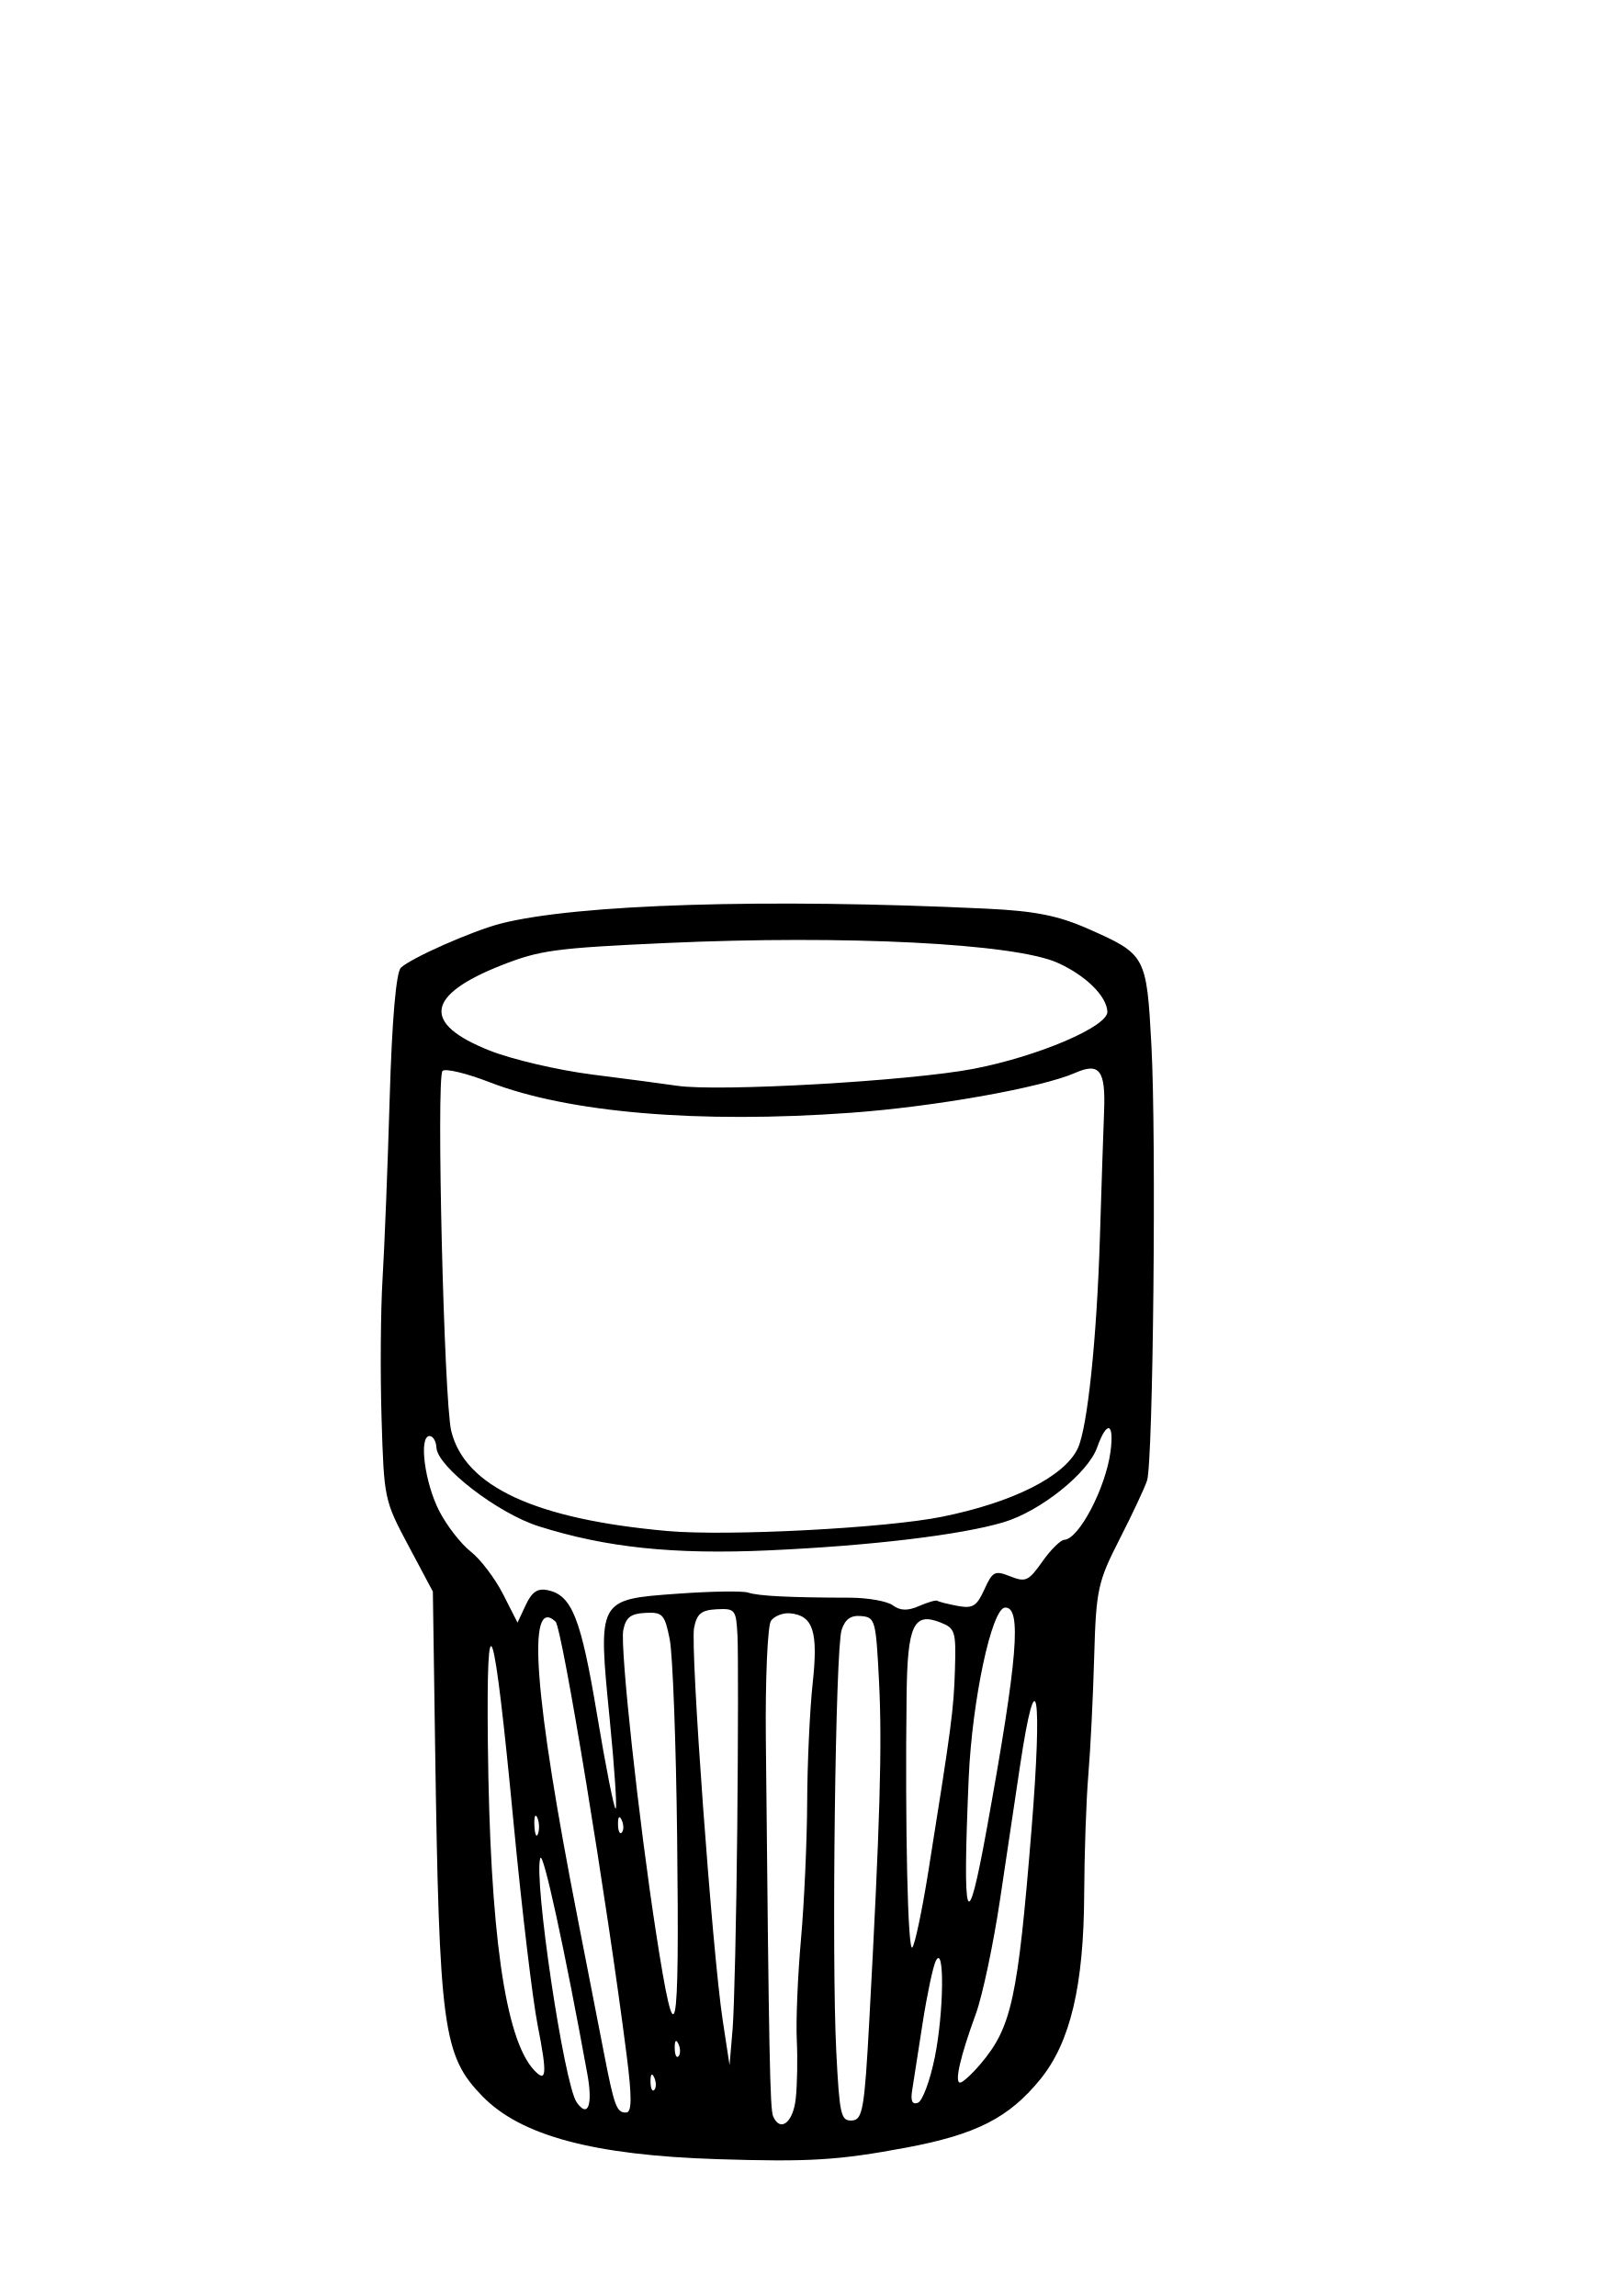
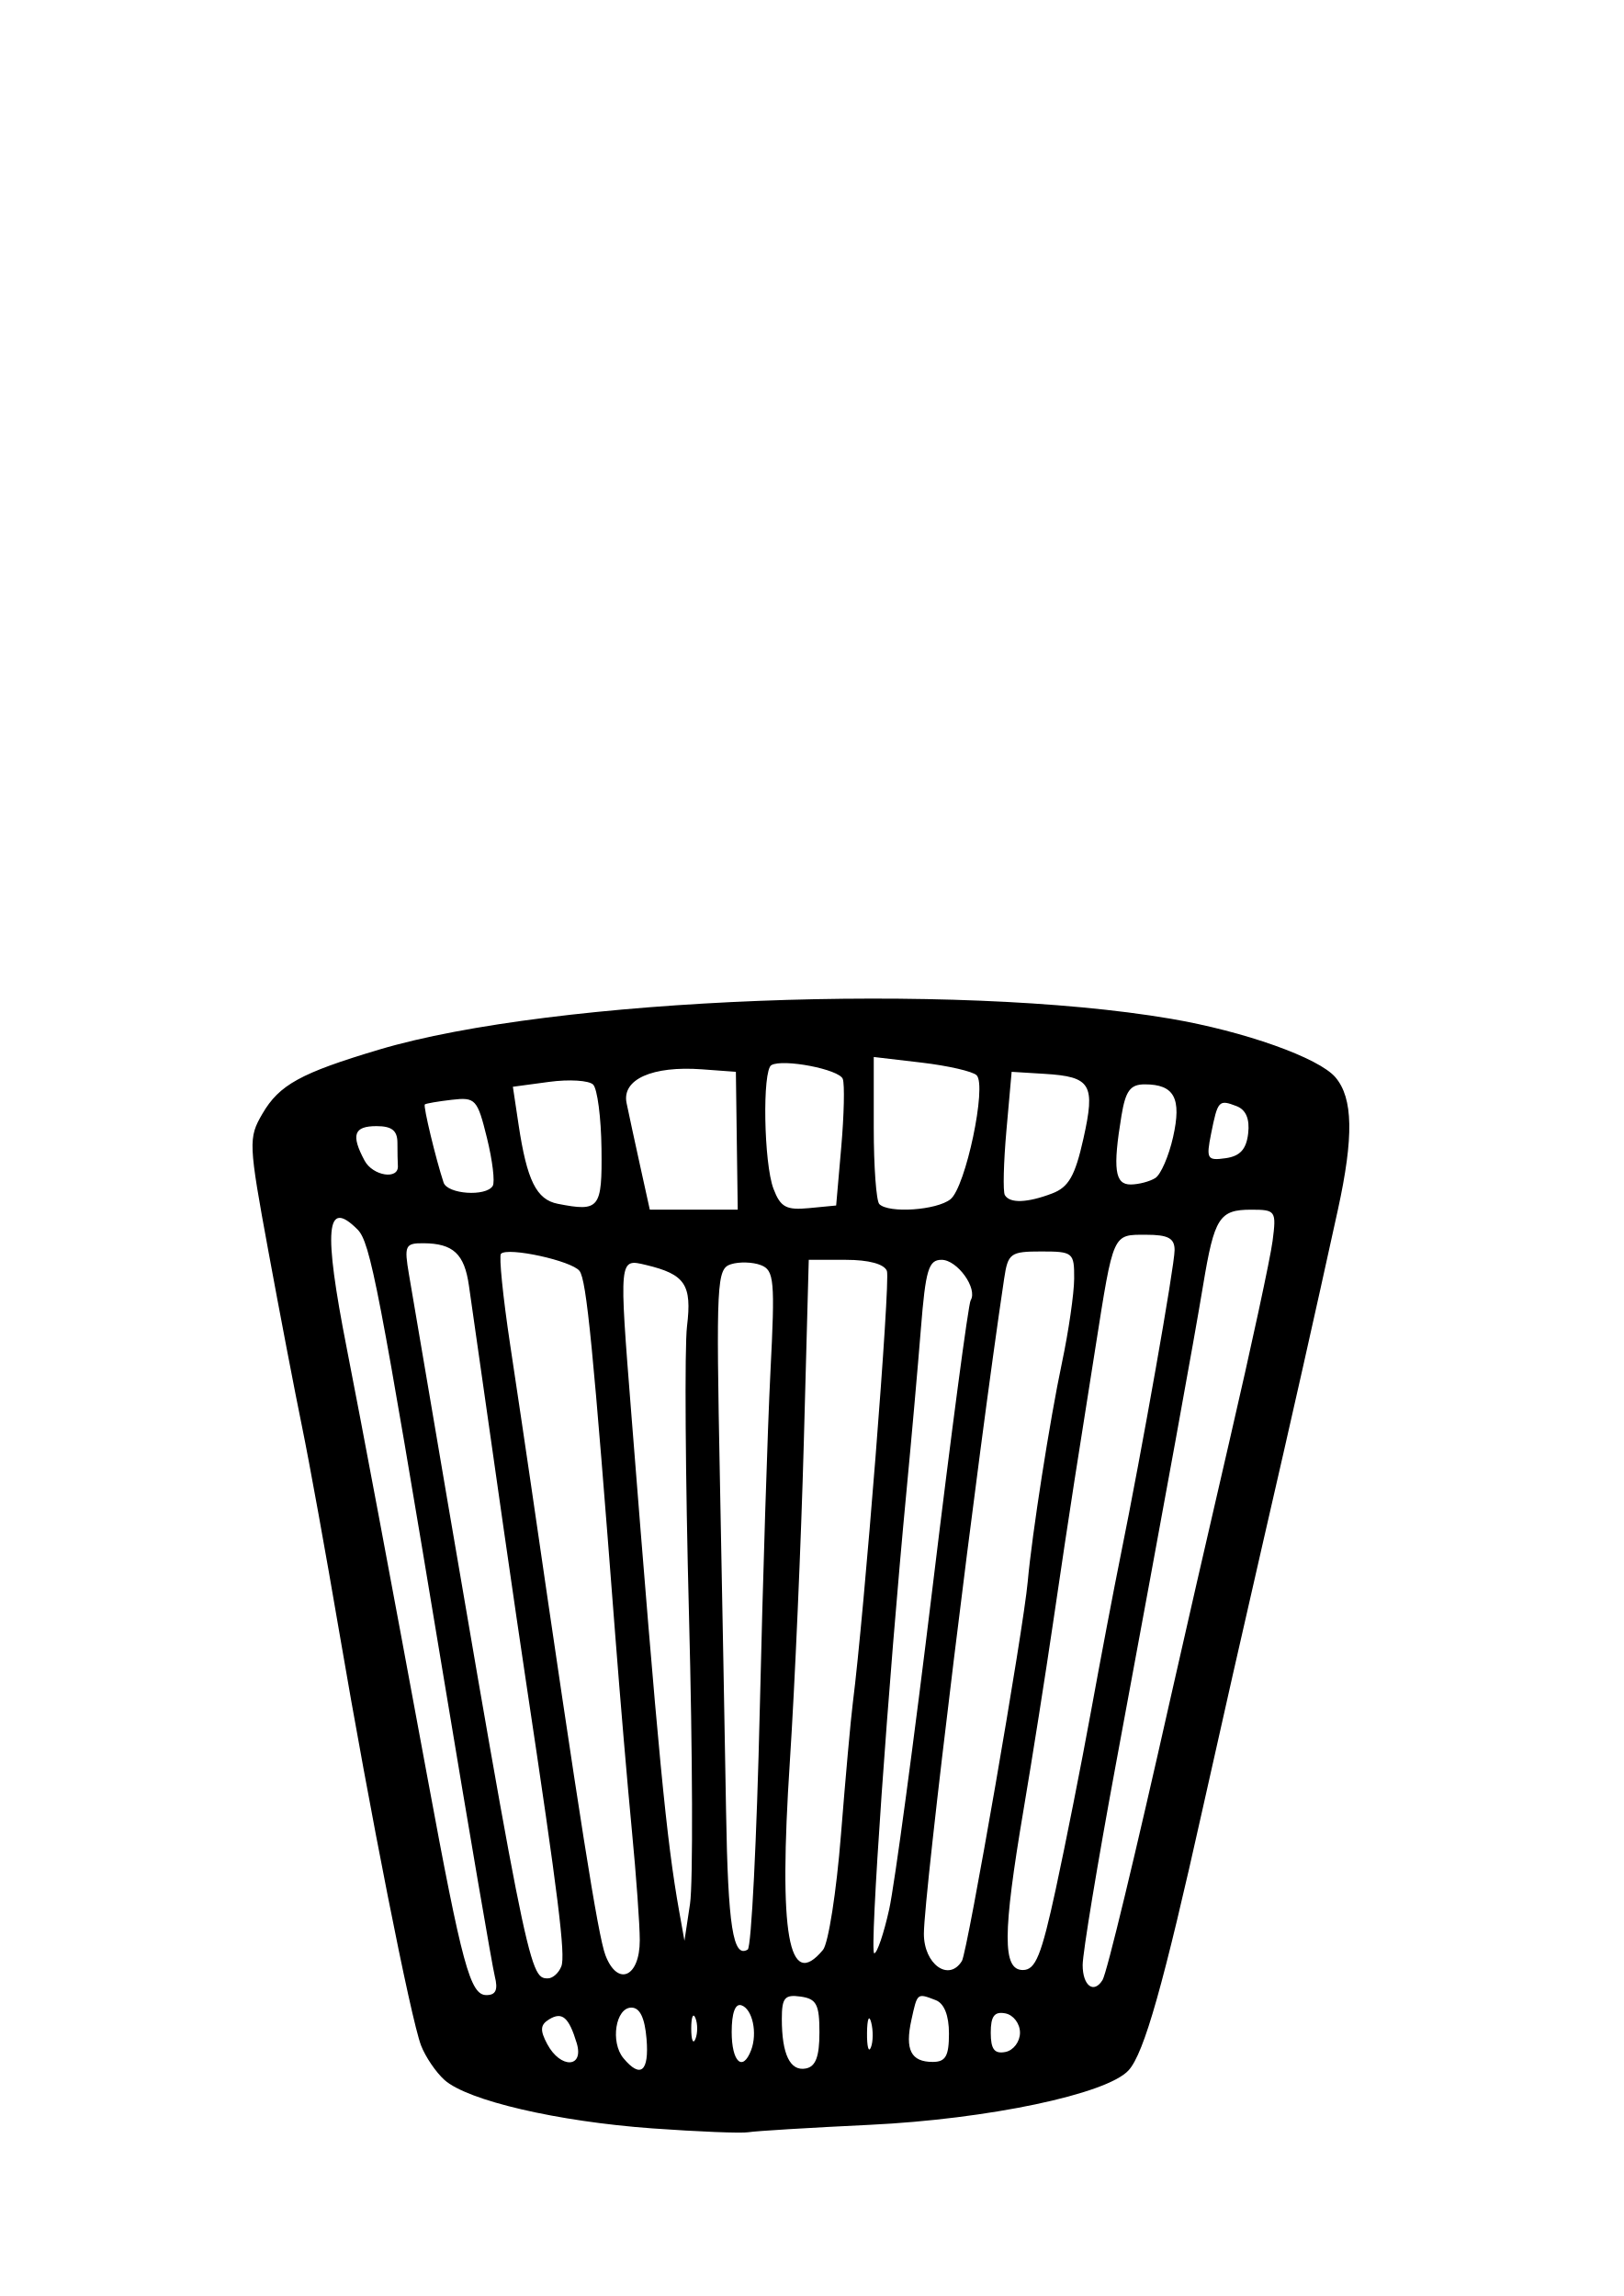
- <svg xmlns="http://www.w3.org/2000/svg" version="1.1" id="svg10" width="210mm" height="297mm" viewBox="0 0 793.701 1122.52">
-   <defs id="defs14" />
-   <g id="g18">
-     <path style="fill:#000000;stroke-width:3.162" d="m 350.638,1055.618 c -60.512,-1.922 -96.039,-11.437 -114.813,-30.75 -19.366,-19.922 -21.122,-32.95 -23.142,-171.673 l -1.093,-75.071 -11.928,-22.418 c -11.826,-22.225 -11.939,-22.762 -13.151,-62.449 -0.673,-22.017 -0.451,-52.661 0.493,-68.097 0.944,-15.436 2.511,-55.154 3.483,-88.262 1.118,-38.115 3.128,-61.51 5.479,-63.776 4.893,-4.718 34.883,-17.987 48.709,-21.551 37.038,-9.548 130.494,-12.426 237.612,-7.317 23.675,1.129 35.034,3.392 49.768,9.915 28.119,12.448 28.426,13.018 30.79,57.155 2.433,45.414 0.841,203.337 -2.143,212.534 -1.149,3.541 -7.213,16.477 -13.475,28.746 -10.622,20.811 -11.452,24.677 -12.372,57.618 -0.542,19.421 -1.828,45.327 -2.857,57.568 -1.029,12.242 -1.94,38.413 -2.024,58.158 -0.192,44.874 -6.771,72.615 -21.508,90.691 -15.348,18.825 -31.322,26.947 -65.614,33.361 -33.113,6.193 -47.168,7.05 -92.212,5.619 z m 38.316,-29.386 c 0.746,-6.568 0.985,-19.576 0.53,-28.907 -0.455,-9.331 0.468,-31.462 2.05,-49.179 1.582,-17.717 2.944,-47.889 3.027,-67.049 0.083,-19.159 1.293,-45.311 2.689,-58.116 2.761,-25.335 0.262,-33.112 -11.001,-34.224 -3.475,-0.343 -7.69,1.296 -9.367,3.642 -1.677,2.346 -2.812,28.474 -2.522,58.063 1.52,155.188 2.015,180.691 3.571,184.246 3.458,7.896 9.71,3.09 11.024,-8.475 z m 35.97,-38.236 c 5.244,-96.677 6.34,-134.692 4.778,-165.672 -1.531,-30.342 -1.873,-31.606 -8.744,-32.228 -5.089,-0.461 -7.849,1.51 -9.57,6.834 -3.031,9.377 -4.936,160.534 -2.599,206.134 1.589,31.005 2.25,33.922 7.624,33.649 5.261,-0.267 6.162,-5.424 8.51,-48.715 z m 32.002,17.932 c 4.477,-21.982 4.858,-55.796 0.533,-47.287 -1.363,2.681 -4.266,16.364 -6.453,30.406 -2.186,14.042 -4.499,28.902 -5.139,33.023 -0.803,5.17 0.081,7.016 2.854,5.956 2.21,-0.845 5.902,-10.789 8.205,-22.098 z m -150.569,-0.833 c -9.643,-75.734 -31.54,-209.286 -34.808,-212.304 -14.211,-13.122 -10.464,36.482 11.048,146.23 4.563,23.277 10.204,52.198 12.537,64.269 5.15,26.647 6.313,29.758 11.036,29.518 2.695,-0.137 2.746,-7.614 0.187,-27.713 z m -19.249,8.892 c -11.138,-61.251 -21.677,-109.611 -23.004,-105.55 -3.319,10.162 11.598,110.399 17.756,119.319 5.541,8.025 8.025,1.507 5.247,-13.768 z m 192.283,-5.01 c 15.119,-17.898 18.13,-31.777 24.831,-114.449 5.478,-67.581 2.42,-84.774 -5.581,-31.378 -2.103,14.038 -6.502,43.468 -9.775,65.402 -3.273,21.933 -8.602,47.137 -11.843,56.008 -7.684,21.035 -10.589,33.782 -7.664,33.633 1.291,-0.065 5.805,-4.213 10.031,-9.216 z m -159.598,6.715 c -1.136,-2.468 -1.846,-1.682 -1.811,2.005 0.032,3.336 0.873,5.163 1.869,4.061 0.996,-1.103 0.97,-3.832 -0.058,-6.065 z M 262.821,990.16 c -2.496,-12.647 -7.78,-57.024 -11.744,-98.615 -9.679,-101.584 -13.412,-113.12 -12.597,-38.937 1.008,91.805 8.368,144.012 22.464,159.344 6.254,6.803 6.639,2.338 1.877,-21.791 z m 97.564,-96.248 c 0.441,-44.427 0.492,-86.816 0.114,-94.198 -0.655,-12.787 -1.133,-13.399 -10.101,-12.943 -7.584,0.385 -9.744,2.149 -11.114,9.077 -1.937,9.799 8.903,158.527 13.982,191.826 l 3.354,21.993 1.482,-17.489 c 0.815,-9.619 1.842,-53.838 2.283,-98.266 z m -28.761,105.348 c -1.136,-2.468 -1.846,-1.682 -1.811,2.005 0.032,3.336 0.873,5.163 1.869,4.061 0.996,-1.103 0.97,-3.832 -0.058,-6.065 z m -0.627,-101.065 c -0.528,-45.913 -2.163,-89.473 -3.634,-96.799 -2.445,-12.178 -3.466,-13.28 -11.895,-12.852 -7.2,0.365 -9.567,2.219 -10.801,8.461 -1.641,8.299 7.565,93.297 16.028,147.997 9.68,62.559 11.466,54.442 10.302,-46.806 z m 122.732,17.136 c 11.388,-71.273 12.478,-79.532 13.068,-99.046 0.567,-18.754 0.12,-20.207 -7.088,-23.06 -13.121,-5.192 -16.134,1.288 -16.547,35.59 -0.782,64.936 0.591,125.675 2.788,123.322 1.26,-1.35 4.761,-17.912 7.78,-36.805 z m 28.641,-21.278 c 15.132,-83.45 17.198,-108.521 8.908,-108.1 -6.508,0.33 -16.109,45.346 -17.749,83.22 -3.136,72.413 -0.913,78.67 8.841,24.88 z m -219.751,-5.469 c -0.986,-2.127 -1.613,-0.314 -1.393,4.028 0.22,4.342 1.027,6.082 1.793,3.867 0.766,-2.216 0.586,-5.768 -0.401,-7.895 z m 41.29,1.268 c -1.136,-2.468 -1.846,-1.682 -1.811,2.005 0.032,3.336 0.873,5.163 1.869,4.061 0.996,-1.103 0.97,-3.832 -0.058,-6.065 z m -5.842,-48.976 c -5.851,-59.216 -6.044,-58.856 32.98,-61.7 16.432,-1.198 32.051,-1.442 34.709,-0.543 4.915,1.663 20.455,2.441 49.544,2.481 8.896,0.012 18.426,1.705 21.177,3.762 3.543,2.649 7.276,2.74 12.803,0.312 4.291,-1.885 8.324,-3.034 8.962,-2.551 0.639,0.482 5.072,1.607 9.851,2.499 7.397,1.381 9.343,0.184 13.085,-8.049 4.023,-8.853 5.096,-9.395 12.67,-6.397 7.51,2.972 8.958,2.305 15.657,-7.212 4.06,-5.768 8.898,-10.563 10.752,-10.658 7.14,-0.362 20.194,-25.28 22.579,-43.097 1.921,-14.355 -1.757,-15.492 -6.551,-2.024 -4.467,12.548 -27.75,31.163 -45.675,36.518 -20.83,6.222 -64.88,11.502 -114.822,13.761 -46.552,2.106 -79.65,-1.365 -112.544,-11.805 -19.825,-6.292 -49.419,-29.049 -49.891,-38.366 -0.164,-3.236 -1.72,-5.812 -3.457,-5.724 -5.258,0.267 -2.251,22.998 4.864,36.769 3.674,7.112 10.581,15.989 15.349,19.728 4.767,3.738 11.863,13.079 15.768,20.757 l 7.099,13.96 4.035,-8.628 c 2.985,-6.383 5.766,-8.268 10.689,-7.244 11.851,2.465 16.272,13.608 24.149,60.872 4.22,25.321 8.308,46.005 9.085,45.966 0.777,-0.039 -0.514,-19.564 -2.868,-43.389 z M 460.44,741.551 c 34.769,-7.023 59.921,-19.7 66.418,-33.476 4.725,-10.019 9.28,-53.574 10.81,-103.363 0.75,-24.417 1.667,-52.035 2.036,-61.373 0.793,-20.037 -2.213,-24.048 -14.109,-18.82 -16.539,7.268 -68.854,16.576 -109.736,19.525 -74.38,5.365 -138.025,-0.022 -176.529,-14.943 -11.423,-4.426 -21.788,-6.9 -23.033,-5.498 -3.075,3.465 0.746,161.319 4.259,175.916 6.55,27.218 41.093,43.234 105.677,48.998 29.38,2.622 106.57,-1.385 134.207,-6.967 z m 15.533,-219.019 c 31.544,-6.085 65.702,-20.693 65.334,-27.94 -0.39,-7.688 -10.654,-17.753 -24.377,-23.903 -21.082,-9.449 -103.575,-13.62 -191.04,-9.658 -54.252,2.457 -61.997,3.498 -80.61,10.832 -37.242,14.674 -39.199,28.59 -5.874,41.783 10.945,4.333 33.523,9.601 50.173,11.708 16.65,2.106 35.297,4.574 41.438,5.484 20.372,3.02 114.083,-2.35 144.957,-8.306 z" id="path22" />
+ <svg xmlns="http://www.w3.org/2000/svg" width="210mm" height="297mm" viewBox="0 0 210 297" version="1.1" id="svg8">
+   <defs id="defs2" />
+   <g id="layer1">
+     <path style="fill:#000000;stroke-width:1.081" d="m 84.366,275.319 c -12.252,-0.884 -23.891,-3.594 -26.874,-6.259 -1.108,-0.99 -2.475,-3.004 -3.038,-4.475 -1.326,-3.469 -6.611,-30.194 -10.586,-53.527 -1.721,-10.105 -3.881,-22.021 -4.799,-26.479 -0.918,-4.458 -2.875,-14.663 -4.349,-22.677 -2.586,-14.061 -2.614,-14.685 -0.781,-17.833 2.181,-3.746 4.945,-5.266 15.077,-8.292 22.54,-6.731 74.43,-8.761 102.358,-4.004 9.56,1.628 19.193,5.052 21.346,7.587 2.285,2.69 2.378,7.701 0.316,17.119 -3.008,13.743 -5.927,26.707 -9.734,43.232 -2.122,9.214 -5.592,24.534 -7.709,34.045 -5.131,23.048 -7.611,31.822 -9.623,34.045 -2.788,3.08 -18.19,6.325 -33.505,7.058 -7.728,0.37 -14.78,0.8 -15.672,0.956 -0.892,0.156 -6.485,-0.067 -12.429,-0.496 z M 83.62,263.748 c -0.226,-2.733 -0.863,-4.053 -1.957,-4.053 -2.047,0 -2.752,4.471 -1.031,6.544 2.214,2.668 3.338,1.731 2.988,-2.491 z m 22.361,-0.825 c 0,-3.645 -0.374,-4.362 -2.432,-4.654 -2.056,-0.292 -2.432,0.153 -2.432,2.884 0,4.586 1.076,6.808 3.108,6.416 1.27,-0.245 1.755,-1.53 1.755,-4.646 z m -31.392,1.366 c -1.017,-3.365 -1.89,-4.112 -3.585,-3.065 -1.133,0.7 -1.182,1.406 -0.223,3.197 1.716,3.206 4.784,3.099 3.808,-0.133 z m 22.551,0.927 c 0.854,-2.226 0.184,-5.343 -1.251,-5.822 -0.799,-0.266 -1.257,0.991 -1.257,3.454 0,3.87 1.418,5.209 2.508,2.368 z m 25.593,-2.162 c 0,-2.347 -0.615,-3.903 -1.71,-4.323 -2.429,-0.932 -2.371,-0.979 -3.148,2.56 -0.849,3.865 -0.054,5.43 2.76,5.43 1.664,0 2.098,-0.758 2.098,-3.667 z m -10.059,-1.446 c -0.274,-1.052 -0.516,-0.453 -0.538,1.33 -0.022,1.783 0.202,2.644 0.498,1.912 0.296,-0.732 0.314,-2.191 0.04,-3.242 z m 19.246,1.33 c 0,-1.173 -0.851,-2.296 -1.891,-2.496 -1.417,-0.273 -1.891,0.354 -1.891,2.496 0,2.143 0.475,2.769 1.891,2.496 1.04,-0.2 1.891,-1.324 1.891,-2.496 z m -41.976,-1.891 c -0.3,-0.743 -0.545,-0.135 -0.545,1.351 0,1.486 0.245,2.094 0.545,1.351 0.3,-0.743 0.3,-1.959 0,-2.702 z m -25.951,-5.408 c -0.336,-1.34 -3.311,-18.727 -6.61,-38.638 -8.384,-50.597 -9.48,-56.298 -11.149,-57.967 -4.073,-4.073 -4.427,-0.118 -1.381,15.4 1.883,9.592 5.626,29.508 10.438,55.541 4.489,24.283 5.523,28.101 7.617,28.101 1.221,0 1.525,-0.683 1.085,-2.436 z m 78.602,0.489 c 0.557,-0.901 4.195,-15.989 8.782,-36.421 1.468,-6.539 4.923,-21.616 7.678,-33.505 2.755,-11.889 5.245,-23.44 5.532,-25.669 0.505,-3.911 0.408,-4.053 -2.769,-4.053 -4.115,0 -4.76,1.01 -6.207,9.727 -1.241,7.475 -4.479,25.257 -11.348,62.314 -2.331,12.576 -4.238,24.127 -4.238,25.669 0,2.682 1.439,3.767 2.569,1.938 z m -69.994,-1.771 c 0.554,-1.443 -0.375,-8.927 -4.568,-36.812 -1.337,-8.89 -3.888,-26.597 -7.386,-51.25 -0.581,-4.097 -2.033,-5.45 -5.873,-5.475 -2.373,-0.016 -2.517,0.293 -1.881,4.036 15.363,90.423 15.488,91.057 17.968,91.057 0.628,0 1.41,-0.7 1.739,-1.556 z m 10.143,-3.38 c 0,-1.994 -0.46,-8.386 -1.022,-14.205 -0.562,-5.819 -1.526,-17.146 -2.143,-25.171 -2.872,-37.37 -3.72,-46.023 -4.629,-47.2 -1.015,-1.316 -9.258,-3.117 -10.156,-2.22 -0.281,0.281 0.25,5.558 1.181,11.726 0.931,6.168 2.151,14.376 2.713,18.24 6.288,43.276 8.662,58.282 9.615,60.774 1.57,4.104 4.441,2.847 4.441,-1.944 z m 41.663,2.69 c 0.721,-1.166 7.973,-42.973 8.516,-49.091 0.539,-6.072 2.86,-20.92 4.424,-28.303 0.858,-4.05 1.569,-8.944 1.579,-10.876 0.018,-3.374 -0.15,-3.513 -4.255,-3.513 -3.994,0 -4.309,0.23 -4.8,3.513 -3.464,23.155 -10.381,79.631 -10.381,84.752 1.6e-4,3.946 3.226,6.253 4.916,3.517 z m 12.155,-9.372 c 1.255,-5.796 3.302,-16.131 4.549,-22.967 1.247,-6.836 2.958,-15.834 3.802,-19.995 2.771,-13.656 7.002,-37.599 7.002,-39.625 0,-1.541 -0.83,-1.986 -3.71,-1.986 -4.327,0 -4.175,-0.34 -6.528,14.591 -0.937,5.944 -2.164,13.726 -2.726,17.293 -0.562,3.567 -1.805,11.835 -2.762,18.374 -0.957,6.539 -2.674,17.409 -3.815,24.155 -2.71,16.024 -2.729,20.698 -0.084,20.698 1.641,0 2.391,-1.848 4.273,-10.538 z m -30.122,7.934 c 0.695,-0.837 1.74,-7.525 2.321,-14.861 0.582,-7.336 1.275,-15.041 1.541,-17.121 1.481,-11.598 4.877,-54.616 4.407,-55.839 -0.346,-0.902 -2.344,-1.443 -5.331,-1.443 h -4.778 l -0.637,23.507 c -0.35,12.929 -1.165,31.567 -1.81,41.418 -1.467,22.399 -0.178,29.718 4.287,24.338 z m -8.173,-31.137 c 0.391,-16.812 1.01,-36.449 1.377,-43.639 0.605,-11.862 0.49,-13.139 -1.244,-13.805 -1.051,-0.403 -2.79,-0.454 -3.866,-0.112 -1.838,0.583 -1.924,2.263 -1.424,27.855 0.293,14.979 0.65,34.286 0.795,42.906 0.25,14.905 0.902,19.061 2.804,17.885 0.466,-0.288 1.167,-14.279 1.557,-31.09 z m 16.732,25.904 c 0.692,-3.121 3.225,-21.931 5.63,-41.8 2.405,-19.869 4.614,-36.517 4.91,-36.995 0.942,-1.524 -1.727,-5.237 -3.764,-5.237 -1.681,0 -2.065,1.282 -2.673,8.917 -0.39,4.904 -1.22,14.267 -1.844,20.805 -2.395,25.106 -4.83,59.984 -4.189,59.984 0.369,0 1.237,-2.553 1.929,-5.674 z M 89.111,208.983 c -0.469,-17.88 -0.585,-34.72 -0.258,-37.42 0.654,-5.392 -0.234,-6.721 -5.298,-7.931 -3.522,-0.841 -3.505,-1.012 -1.899,19.326 3.484,44.128 4.538,55.073 6.19,64.307 l 0.677,3.783 0.721,-4.778 c 0.396,-2.628 0.337,-19.407 -0.133,-37.287 z M 77.793,148.579 c -0.048,-4.014 -0.535,-7.742 -1.081,-8.283 -0.546,-0.542 -3.105,-0.7 -5.686,-0.351 l -4.693,0.634 0.732,4.879 c 1.086,7.243 2.313,9.72 5.083,10.262 5.395,1.055 5.738,0.621 5.645,-7.14 z m 17.5,-1.017 -0.119,-8.917 -4.386,-0.322 c -6.423,-0.472 -10.38,1.297 -9.751,4.358 0.277,1.347 1.066,5.002 1.754,8.123 l 1.251,5.674 h 5.686 5.686 z m 13.51,0.811 c 0.363,-4.161 0.452,-8.124 0.197,-8.807 -0.463,-1.241 -7.703,-2.642 -9.233,-1.787 -1.191,0.666 -0.988,12.688 0.27,15.996 0.906,2.384 1.645,2.786 4.593,2.502 l 3.513,-0.339 z m 14.127,6.755 c 1.959,-1.565 4.728,-14.692 3.382,-16.037 -0.498,-0.498 -3.696,-1.234 -7.106,-1.635 l -6.2,-0.729 v 9.155 c 0,5.035 0.324,9.48 0.721,9.876 1.221,1.221 7.418,0.796 9.203,-0.63 z m 13.152,-0.749 c 2.129,-0.809 2.96,-2.264 4.033,-7.061 1.582,-7.07 1.004,-8.04 -5.015,-8.41 l -4.261,-0.262 -0.673,7.566 c -0.37,4.161 -0.463,7.93 -0.206,8.376 0.632,1.097 2.891,1.02 6.122,-0.209 z m -72.357,-0.971 c 0.309,-0.5 -0.027,-3.297 -0.747,-6.215 -1.24,-5.025 -1.48,-5.285 -4.552,-4.929 -1.783,0.206 -3.351,0.477 -3.483,0.601 -0.225,0.211 1.425,7.074 2.427,10.102 0.501,1.511 5.479,1.857 6.354,0.441 z m 85.698,-1.025 c 0.71,-0.451 1.744,-2.838 2.298,-5.305 1.127,-5.015 0.16,-6.811 -3.664,-6.811 -1.869,0 -2.48,0.821 -3.014,4.053 -1.136,6.876 -0.862,8.918 1.198,8.9 1.04,-0.009 2.472,-0.386 3.182,-0.837 z m -97.965,-1.578 c -0.031,-0.446 -0.057,-1.783 -0.057,-2.972 0,-1.585 -0.721,-2.162 -2.702,-2.162 -2.94,0 -3.331,1.128 -1.548,4.459 1.066,1.992 4.437,2.52 4.307,0.674 z m 109.972,-4.185 c 0.218,-1.882 -0.288,-3.071 -1.506,-3.538 -2.294,-0.88 -2.427,-0.736 -3.289,3.574 -0.652,3.259 -0.508,3.501 1.88,3.164 1.868,-0.264 2.677,-1.153 2.915,-3.2 z" id="path24" />
  </g>
</svg>
